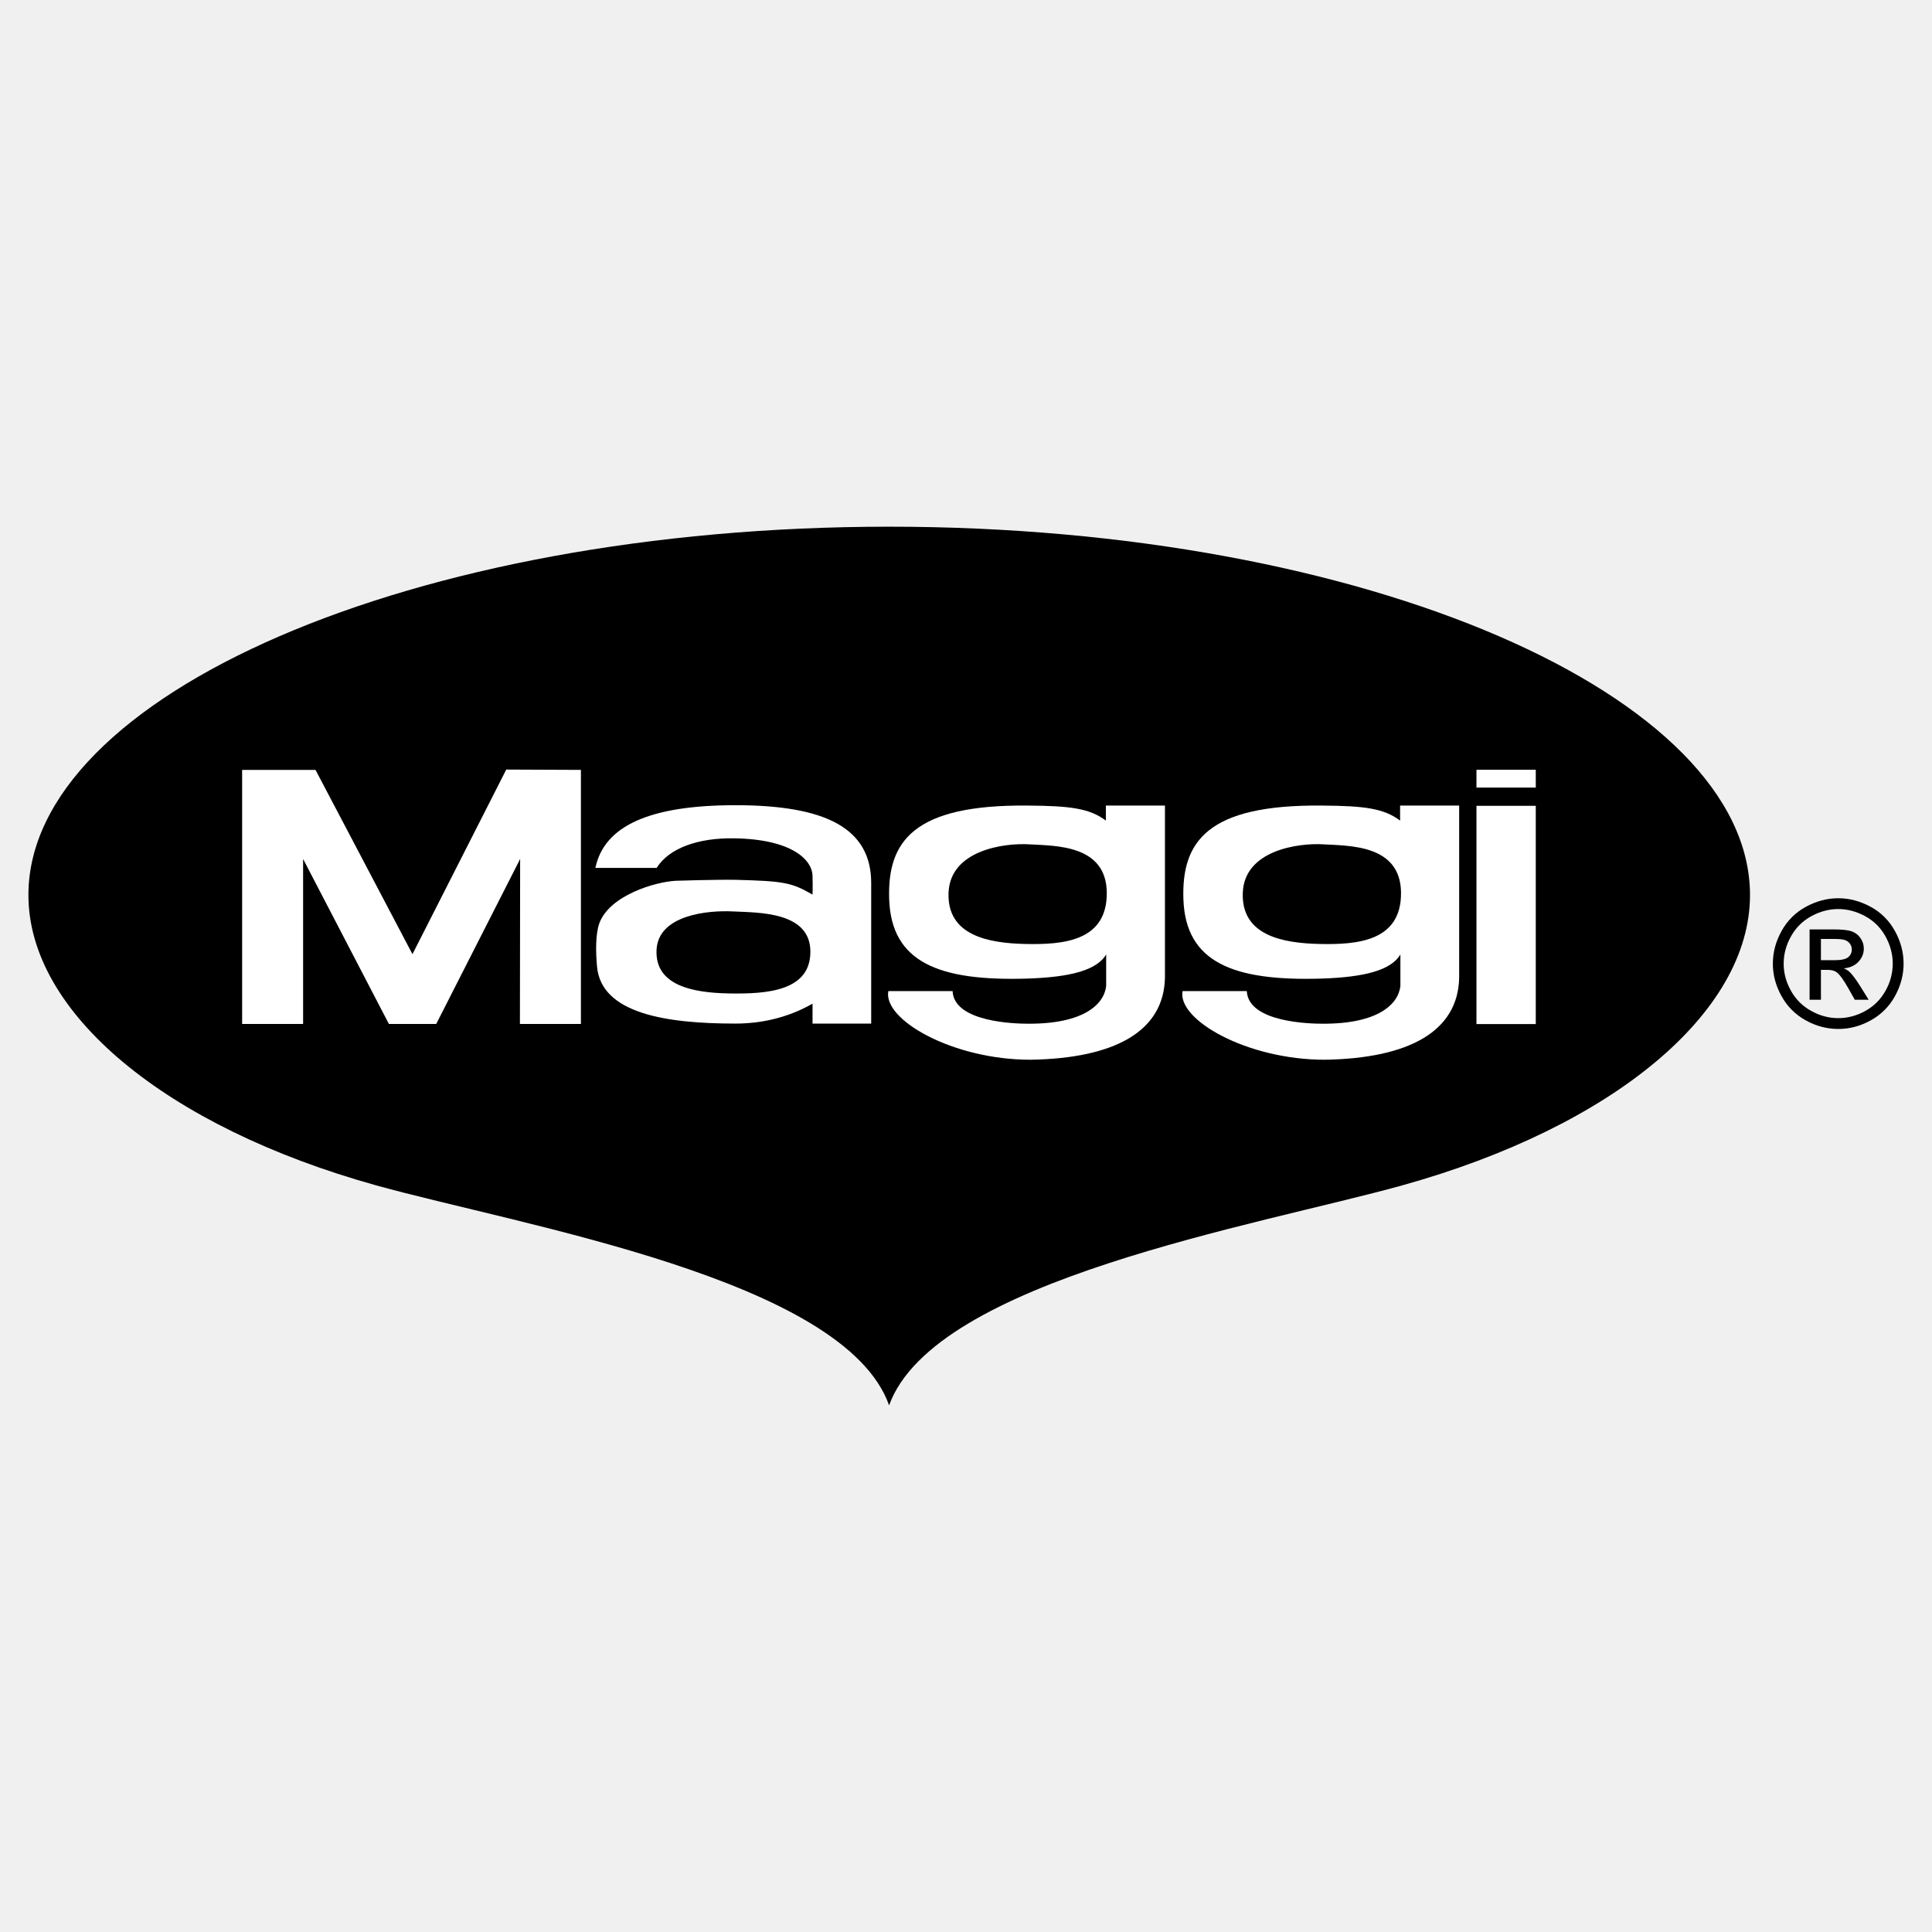
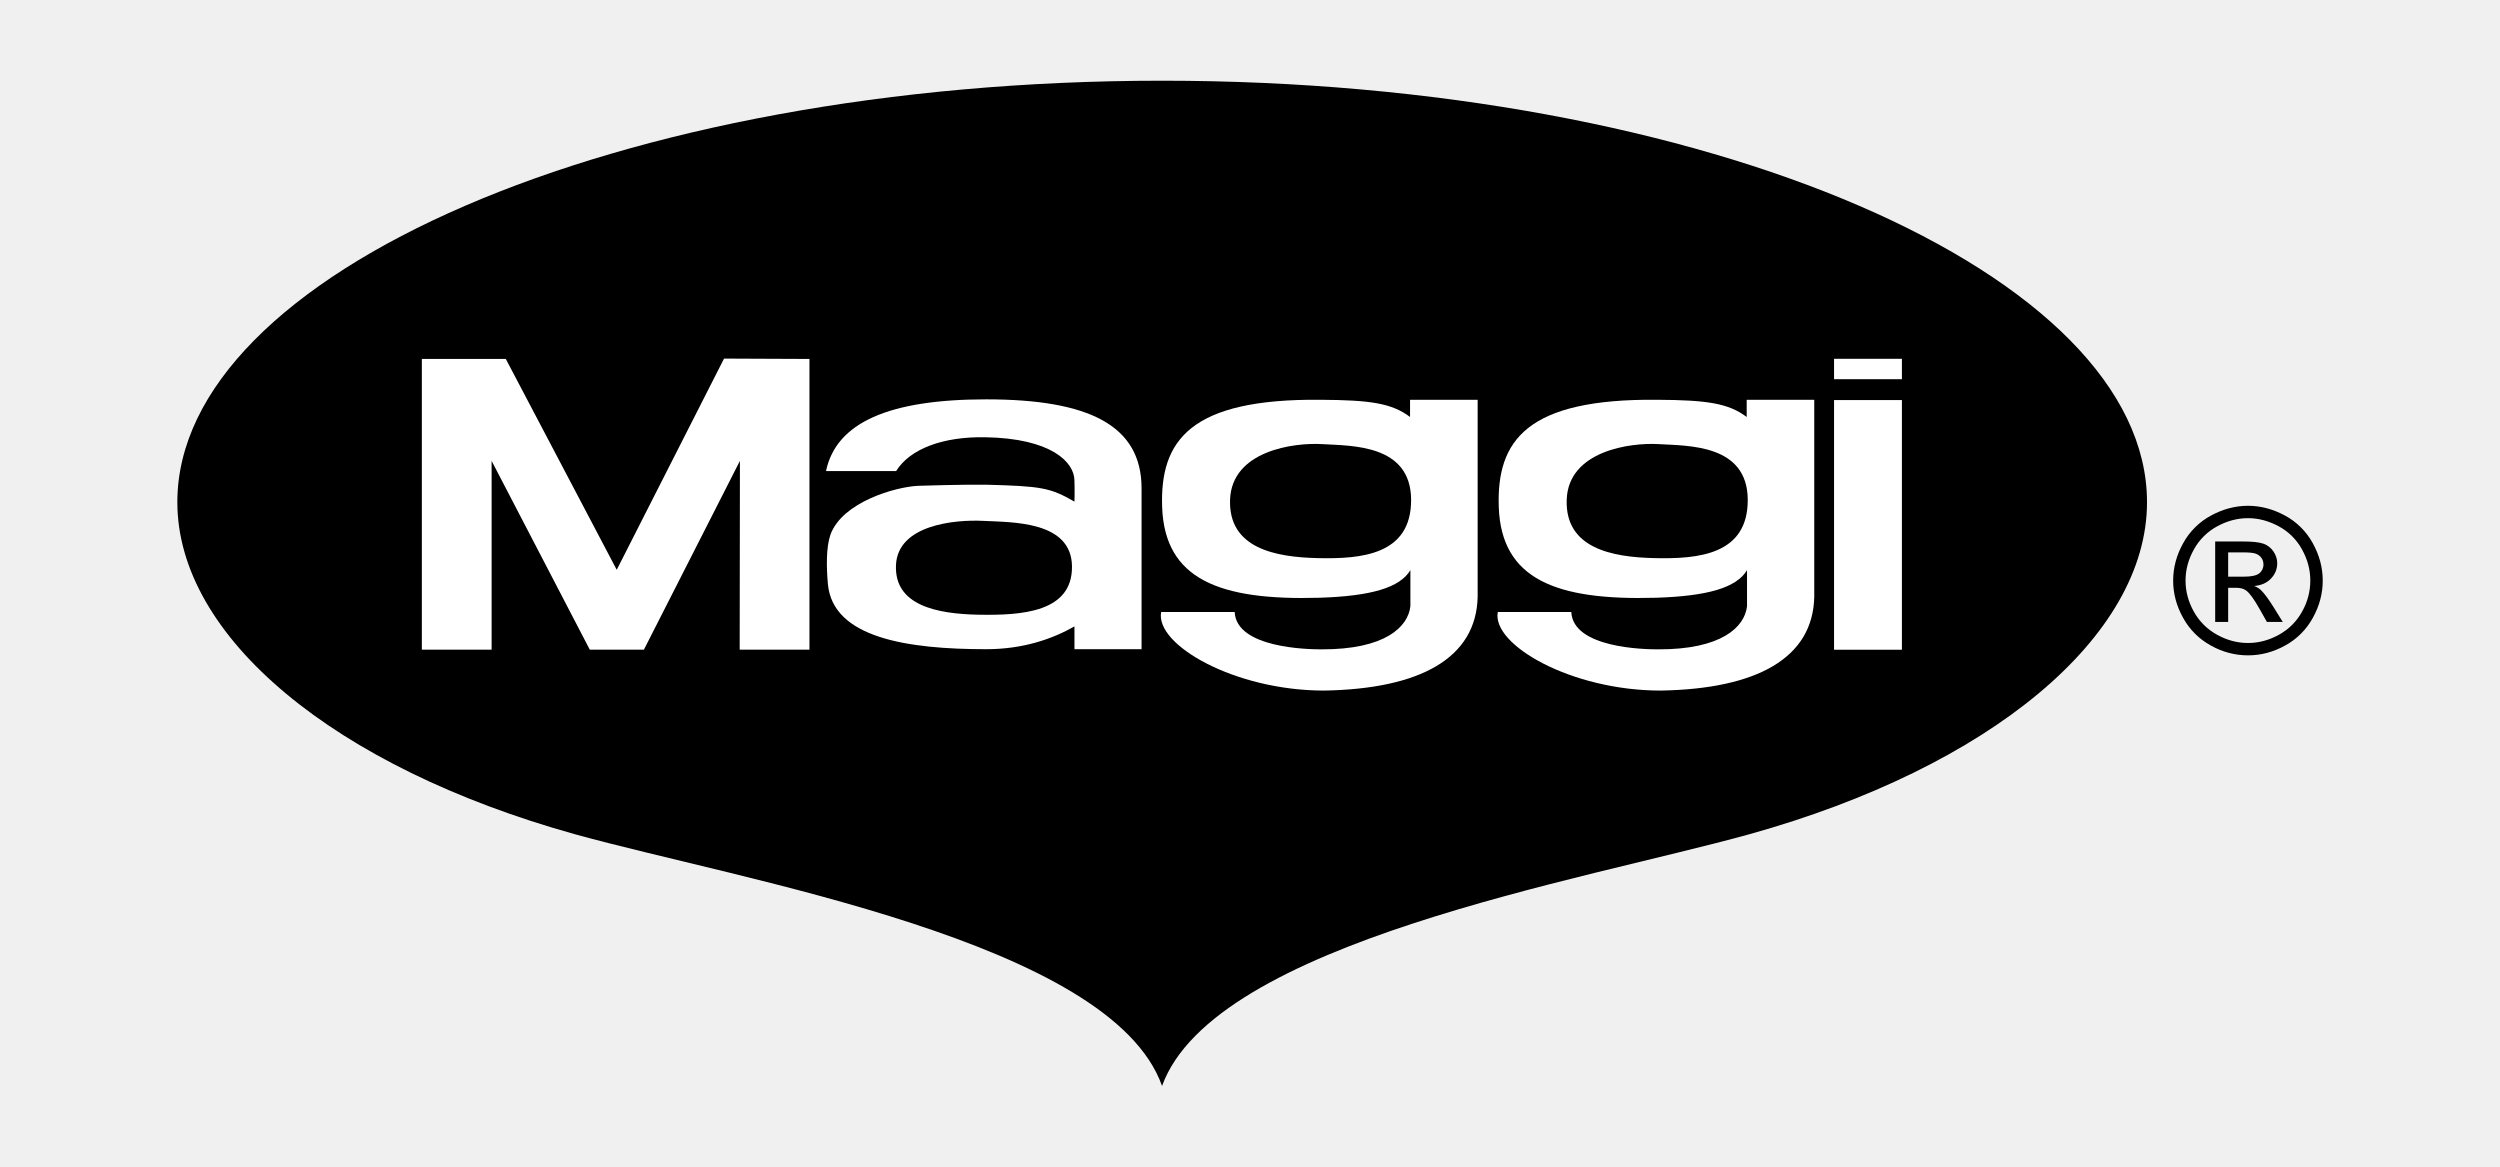
- <svg xmlns="http://www.w3.org/2000/svg" width="2500" height="2500" viewBox="0 0 192.756 192.756">
+ <svg xmlns="http://www.w3.org/2000/svg" viewBox="-12.63 45.51 218.01 101.74">
  <g fill-rule="evenodd" clip-rule="evenodd">
    <path d="M88.705 140.209c4.543-12.536 36.668-17.908 51.211-21.948 21.01-5.853 34.682-17.231 34.682-28.958 0-19.895-38.24-36.755-85.893-36.755-47.63 0-85.87 16.86-85.87 36.755 0 11.727 13.671 23.106 34.68 28.958 14.544 4.04 46.713 9.325 51.19 21.948zM183.404 89.617c1.094 0 2.162.28 3.207.841a6.009 6.009 0 0 1 2.438 2.414c.58 1.044.873 2.136.873 3.271 0 1.124-.287 2.204-.861 3.24a6.05 6.05 0 0 1-2.412 2.416c-1.035.575-2.115.861-3.244.861a6.58 6.58 0 0 1-3.246-.861 6.072 6.072 0 0 1-2.416-2.416c-.578-1.036-.865-2.116-.865-3.24 0-1.136.293-2.227.877-3.271a6.015 6.015 0 0 1 2.443-2.414c1.04-.561 2.111-.841 3.206-.841zm0 1.079c-.918 0-1.809.236-2.676.705a5.072 5.072 0 0 0-2.037 2.013c-.488.873-.734 1.782-.734 2.729 0 .938.242 1.838.723 2.7a5.124 5.124 0 0 0 2.02 2.015c.863.48 1.764.723 2.705.723.938 0 1.84-.242 2.705-.723s1.535-1.153 2.012-2.015a5.481 5.481 0 0 0 .717-2.7c0-.947-.242-1.855-.729-2.729a5.018 5.018 0 0 0-2.035-2.013c-.872-.468-1.763-.705-2.671-.705zm-2.861 9.049v-7.016h2.41c.826 0 1.422.062 1.791.191.367.13.66.357.881.679.219.325.328.667.328 1.03 0 .513-.184.959-.549 1.339-.365.381-.854.593-1.457.641.248.104.447.227.596.371.283.277.629.741 1.039 1.393l.855 1.372h-1.385l-.623-1.106c-.488-.867-.881-1.413-1.182-1.631-.207-.163-.512-.242-.908-.242h-.664v2.979h-1.132zm1.133-3.947h1.375c.654 0 1.104-.101 1.342-.295a.958.958 0 0 0 .359-.779.956.956 0 0 0-.174-.558 1.028 1.028 0 0 0-.479-.366c-.205-.083-.584-.121-1.139-.121h-1.285v2.119h.001z" />
    <path fill="#fff" d="M24.157 76.812h7.322l9.672 18.387 9.358-18.419 7.449.032v25.35h-6.085l.021-16.461-8.372 16.461h-4.721l-8.56-16.461v16.461h-6.084v-25.35zM110.332 81.872v-1.5h5.895v17.179c-.115 5.35-5.004 8.038-13.398 8.18-7.79 0-14.748-3.991-14.201-6.85h6.411c.144 3.142 6.382 3.255 7.532 3.255 5.578.028 7.59-1.952 7.791-3.764V95.23c-.92 1.529-3.422 2.264-7.936 2.406-8.739.255-13.482-1.613-13.712-7.896-.201-5.802 2.415-9.481 13.828-9.368 4.255.028 6.181.282 7.79 1.5z" />
    <path d="M102.703 84.24c2.531.156 7.689 0 7.721 4.834.031 4.835-4.346 5.186-8.098 5.107-3.75-.078-7.846-.857-7.689-5.107.156-4.249 5.533-4.99 8.066-4.834z" />
    <path d="M139.688 81.872v-1.5h5.893v17.179c-.113 5.35-5.002 8.038-13.396 8.18-7.791 0-14.748-3.991-14.201-6.85h6.41c.145 3.142 6.383 3.255 7.533 3.255 5.576.028 7.59-1.952 7.791-3.764V95.23c-.92 1.529-3.422 2.264-7.936 2.406-8.74.255-13.482-1.613-13.713-7.896-.201-5.802 2.414-9.481 13.828-9.368 4.253.028 6.181.282 7.791 1.5z" fill="#fff" />
    <path d="M132.057 84.24c2.533.156 7.691 0 7.723 4.834.031 4.835-4.346 5.186-8.098 5.107-3.75-.078-7.846-.857-7.689-5.107.155-4.249 5.532-4.99 8.064-4.834z" />
    <path fill="#fff" d="M147.307 80.399h5.918v21.772h-5.918V80.399zM147.307 76.801h5.918v1.776h-5.918v-1.776zM59.401 86.592c.888-4.236 5.491-6.257 13.973-6.257 8.975 0 13.545 2.278 13.545 7.765v14.023h-5.852v-1.989c-1.907 1.091-4.471 1.989-7.693 1.989-6.904 0-13.381-.995-13.808-5.68-.131-1.444-.165-3.209.23-4.332 1.052-2.824 5.655-4.14 7.627-4.236 0 0 3.945-.128 5.983-.096 4.767.128 5.556.256 7.66 1.476 0 0 .033-.867 0-1.83 0-1.604-2.005-3.69-7.792-3.786-3.649-.064-6.542.995-7.759 2.952h-6.114v.001z" />
    <path d="M73.13 90.933c2.532.128 7.69 0 7.722 3.979s-4.345 4.268-8.097 4.204c-3.751-.064-7.409-.834-7.252-4.332.156-3.498 5.096-3.979 7.627-3.851z" />
  </g>
</svg>
